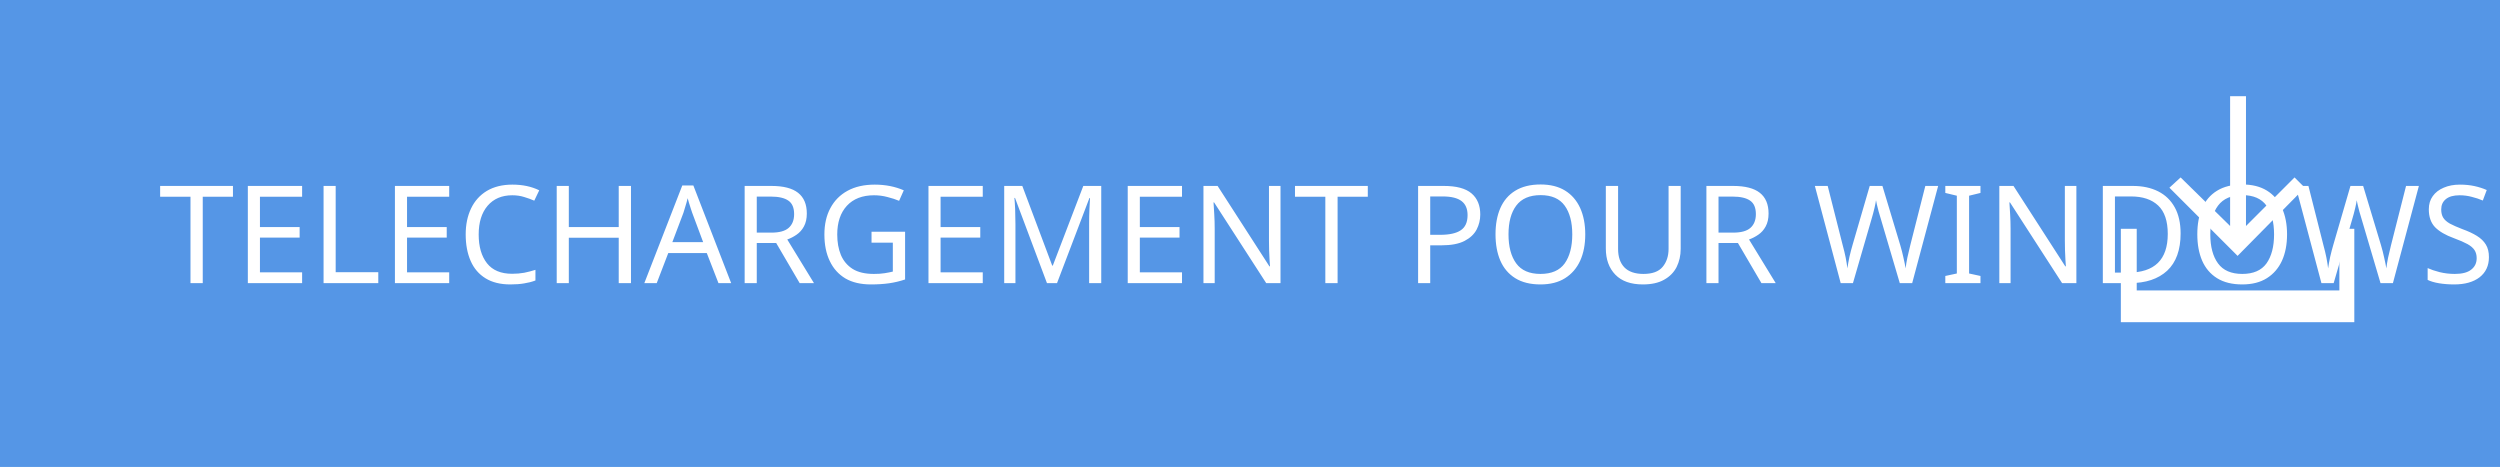
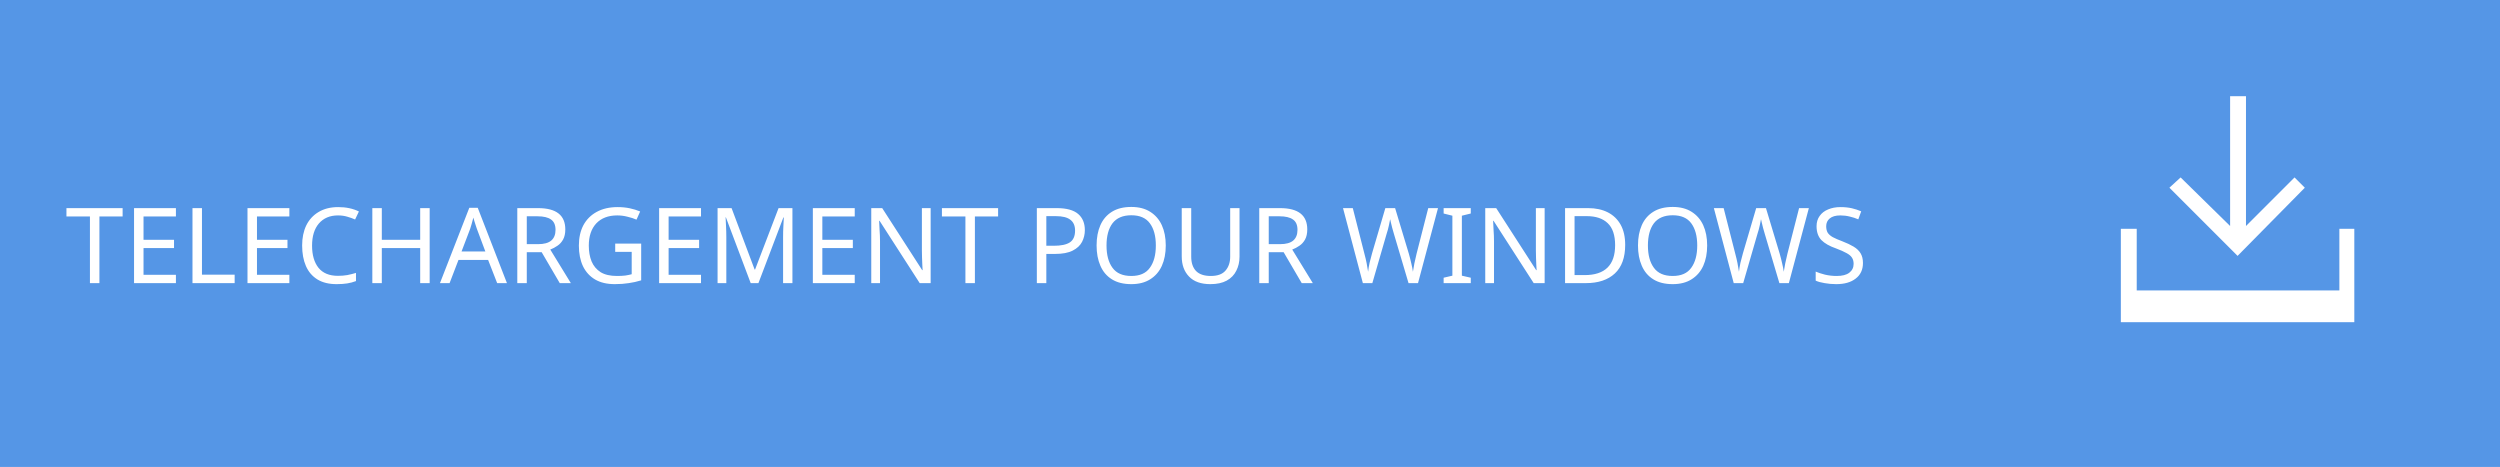
<svg xmlns="http://www.w3.org/2000/svg" version="1.1" id="Layer_1" x="0px" y="0px" width="267.7px" height="50px" viewBox="-125.9 -17 267.7 50" enable-background="new -125.9 -17 267.7 50" xml:space="preserve">
-   <rect x="-125.9" y="-17" fill="#5596E6" width="267.7" height="50" />
-   <text transform="matrix(1 0 0 1 -108.893 13.3162)" fill="#FFFFFF" font-family="'HelvNeueBoldforIBM'" font-size="14.583">TELECHARGEMENT POUR WINDOWS</text>
-   <g>
-     <polygon fill="#FFFFFF" points="120.9,3.1 119.8,2 114.6,7.2 114.6,-6.7 112.9,-6.7 112.9,7.2 107.6,2 106.4,3.1 113.7,10.4  " />
-     <polygon fill="#FFFFFF" points="124.6,7.5 124.6,14.1 102.9,14.1 102.9,7.5 101.2,7.5 101.2,14.1 101.2,17.5 102.9,17.5    124.6,17.5 126.2,17.5 126.2,14.1 126.2,7.5  " />
+   <defs id="defs15" />
+   <rect x="-125.9" y="-17" fill="#5596E6" width="267.7" height="50" id="rect3" />
+   <text font-size="14.583" id="text5" style="font-style:normal;font-variant:normal;font-weight:normal;font-stretch:normal;font-size:11.25px;line-height:125%;font-family:HelvNeueBoldforIBM;-inkscape-font-specification:'HelvNeueBoldforIBM, Normal';text-align:start;writing-mode:lr-tb;text-anchor:start;fill:#ffffff" x="-118.893" y="13.316">TELECHARGEMENT POUR WINDOWS</text>
+   <g id="g7">
+     <polygon fill="#FFFFFF" points="120.9,3.1 119.8,2 114.6,7.2 114.6,-6.7 112.9,-6.7 112.9,7.2 107.6,2 106.4,3.1 113.7,10.4  " id="polygon9" />
+     <polygon fill="#FFFFFF" points="124.6,7.5 124.6,14.1 102.9,14.1 102.9,7.5 101.2,7.5 101.2,14.1 101.2,17.5 102.9,17.5    124.6,17.5 126.2,17.5 126.2,14.1 126.2,7.5  " id="polygon11" />
  </g>
</svg>
